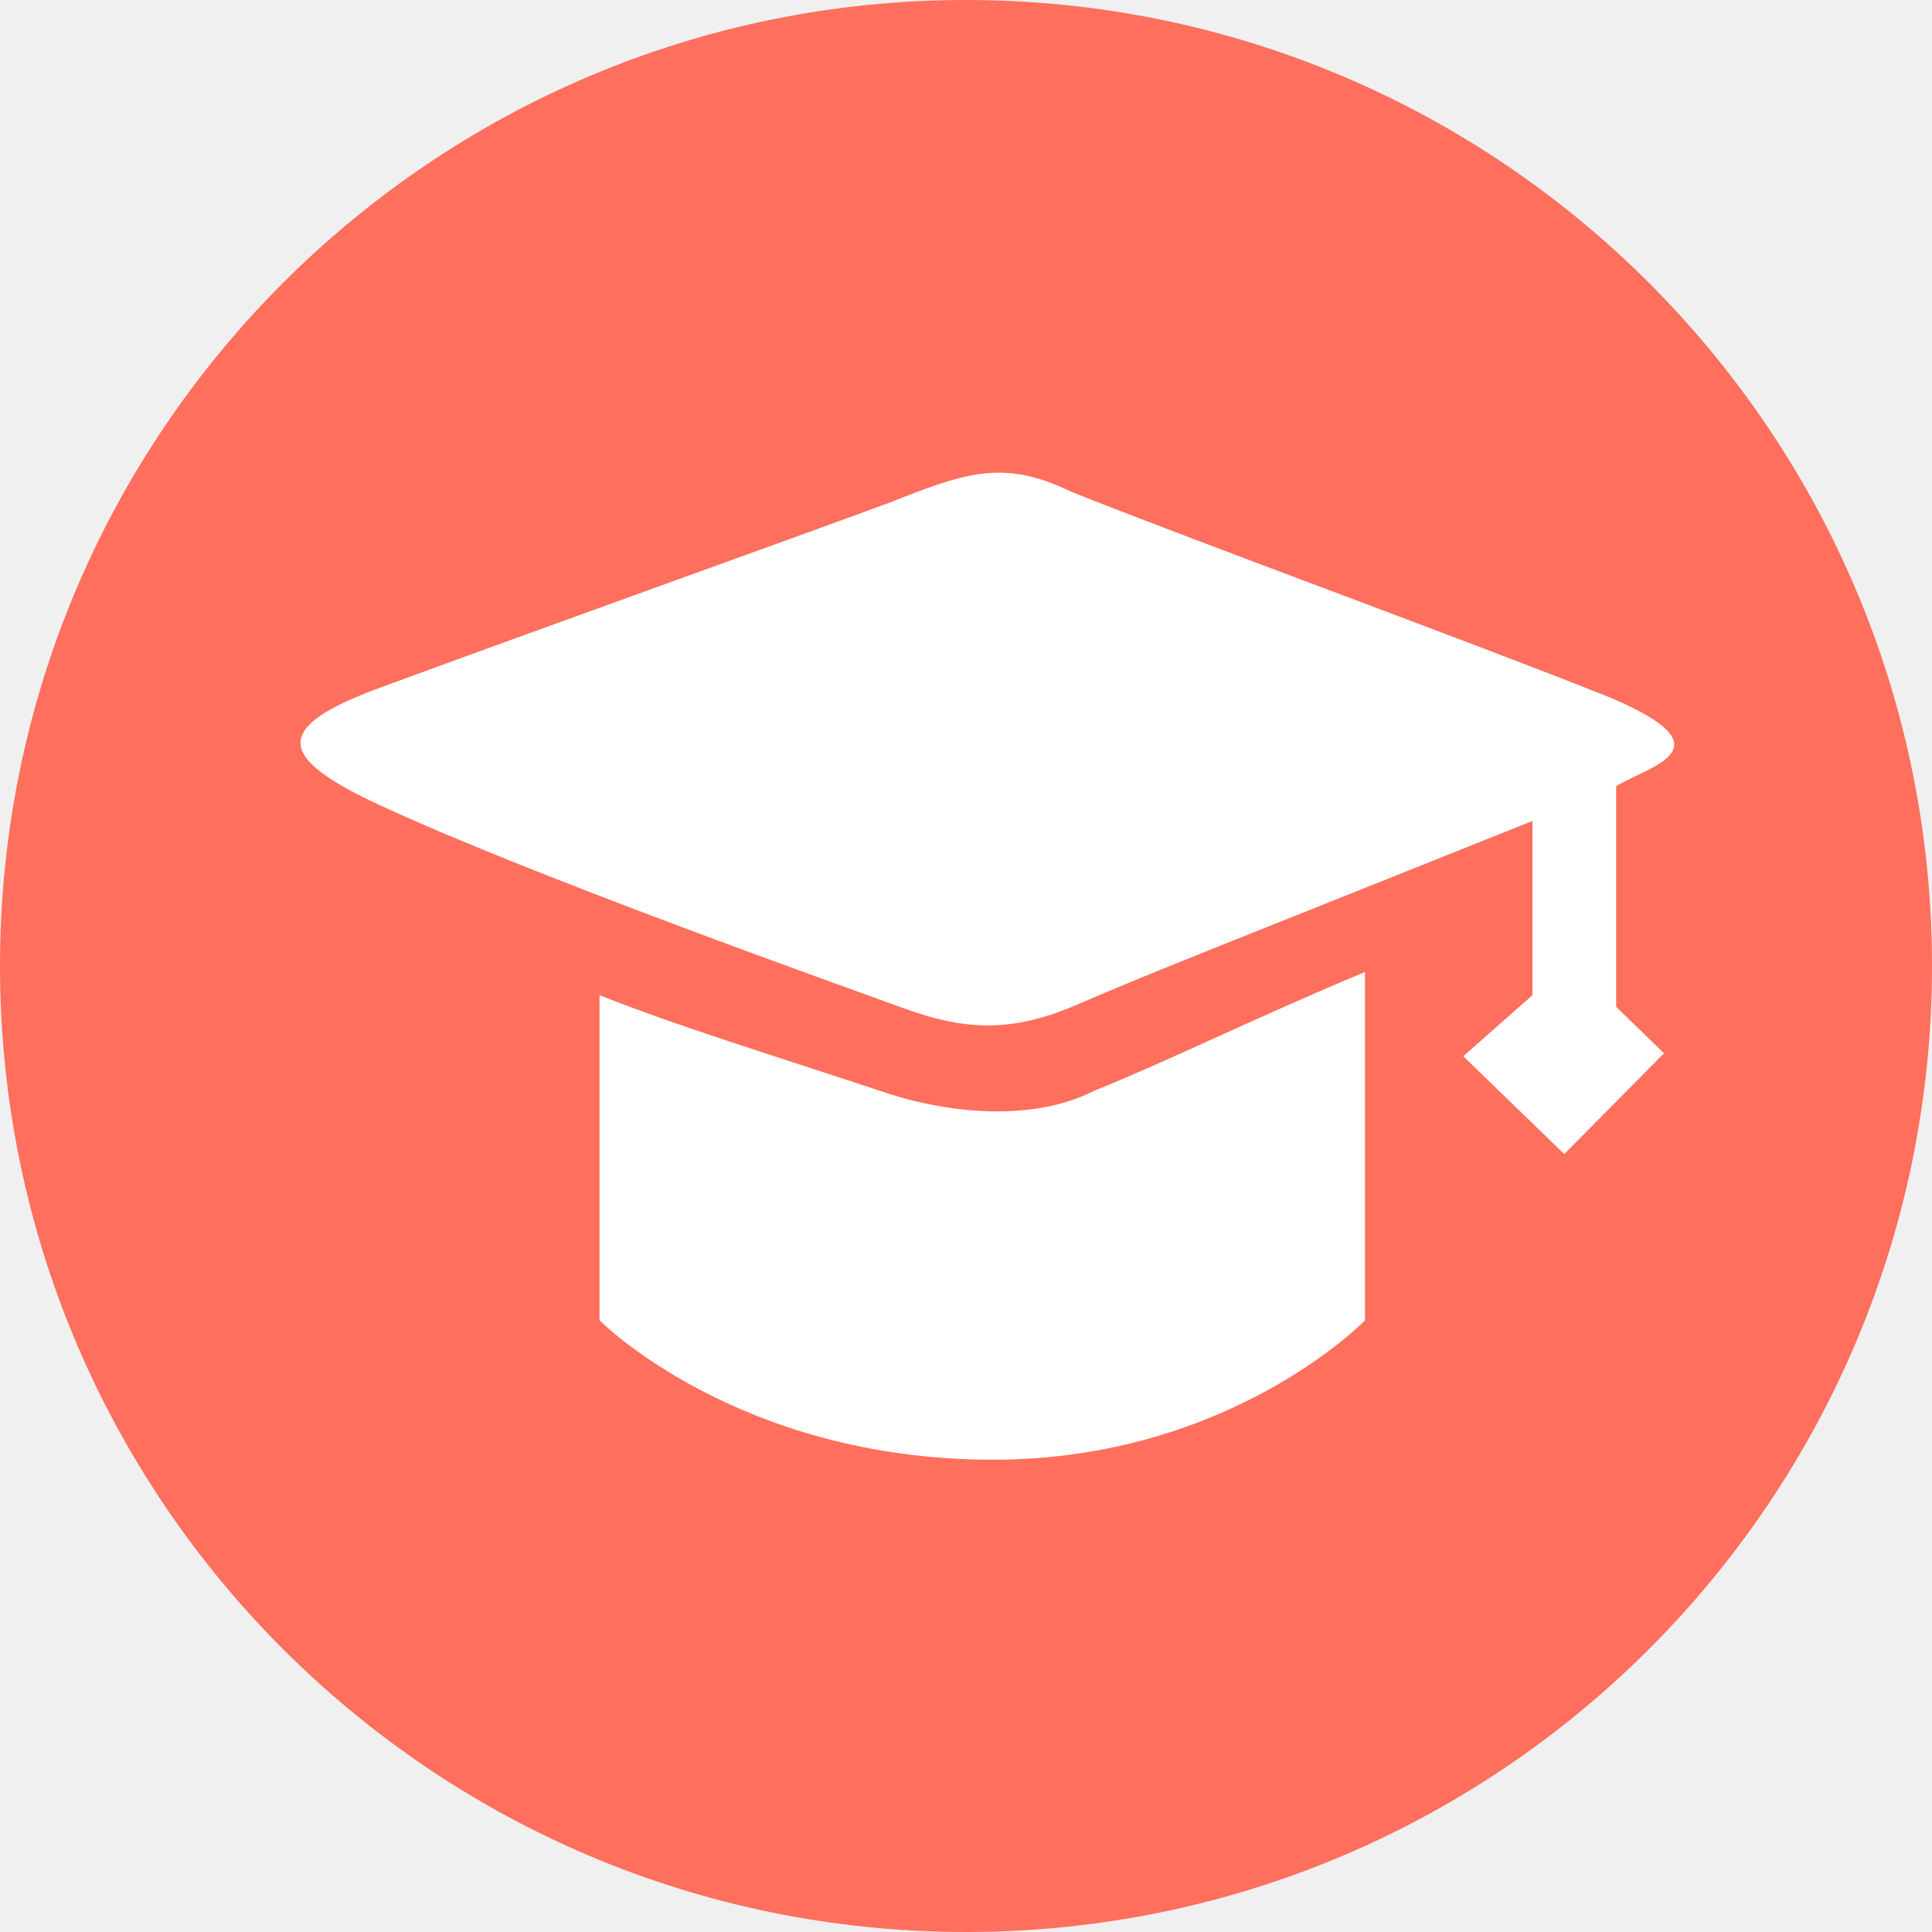
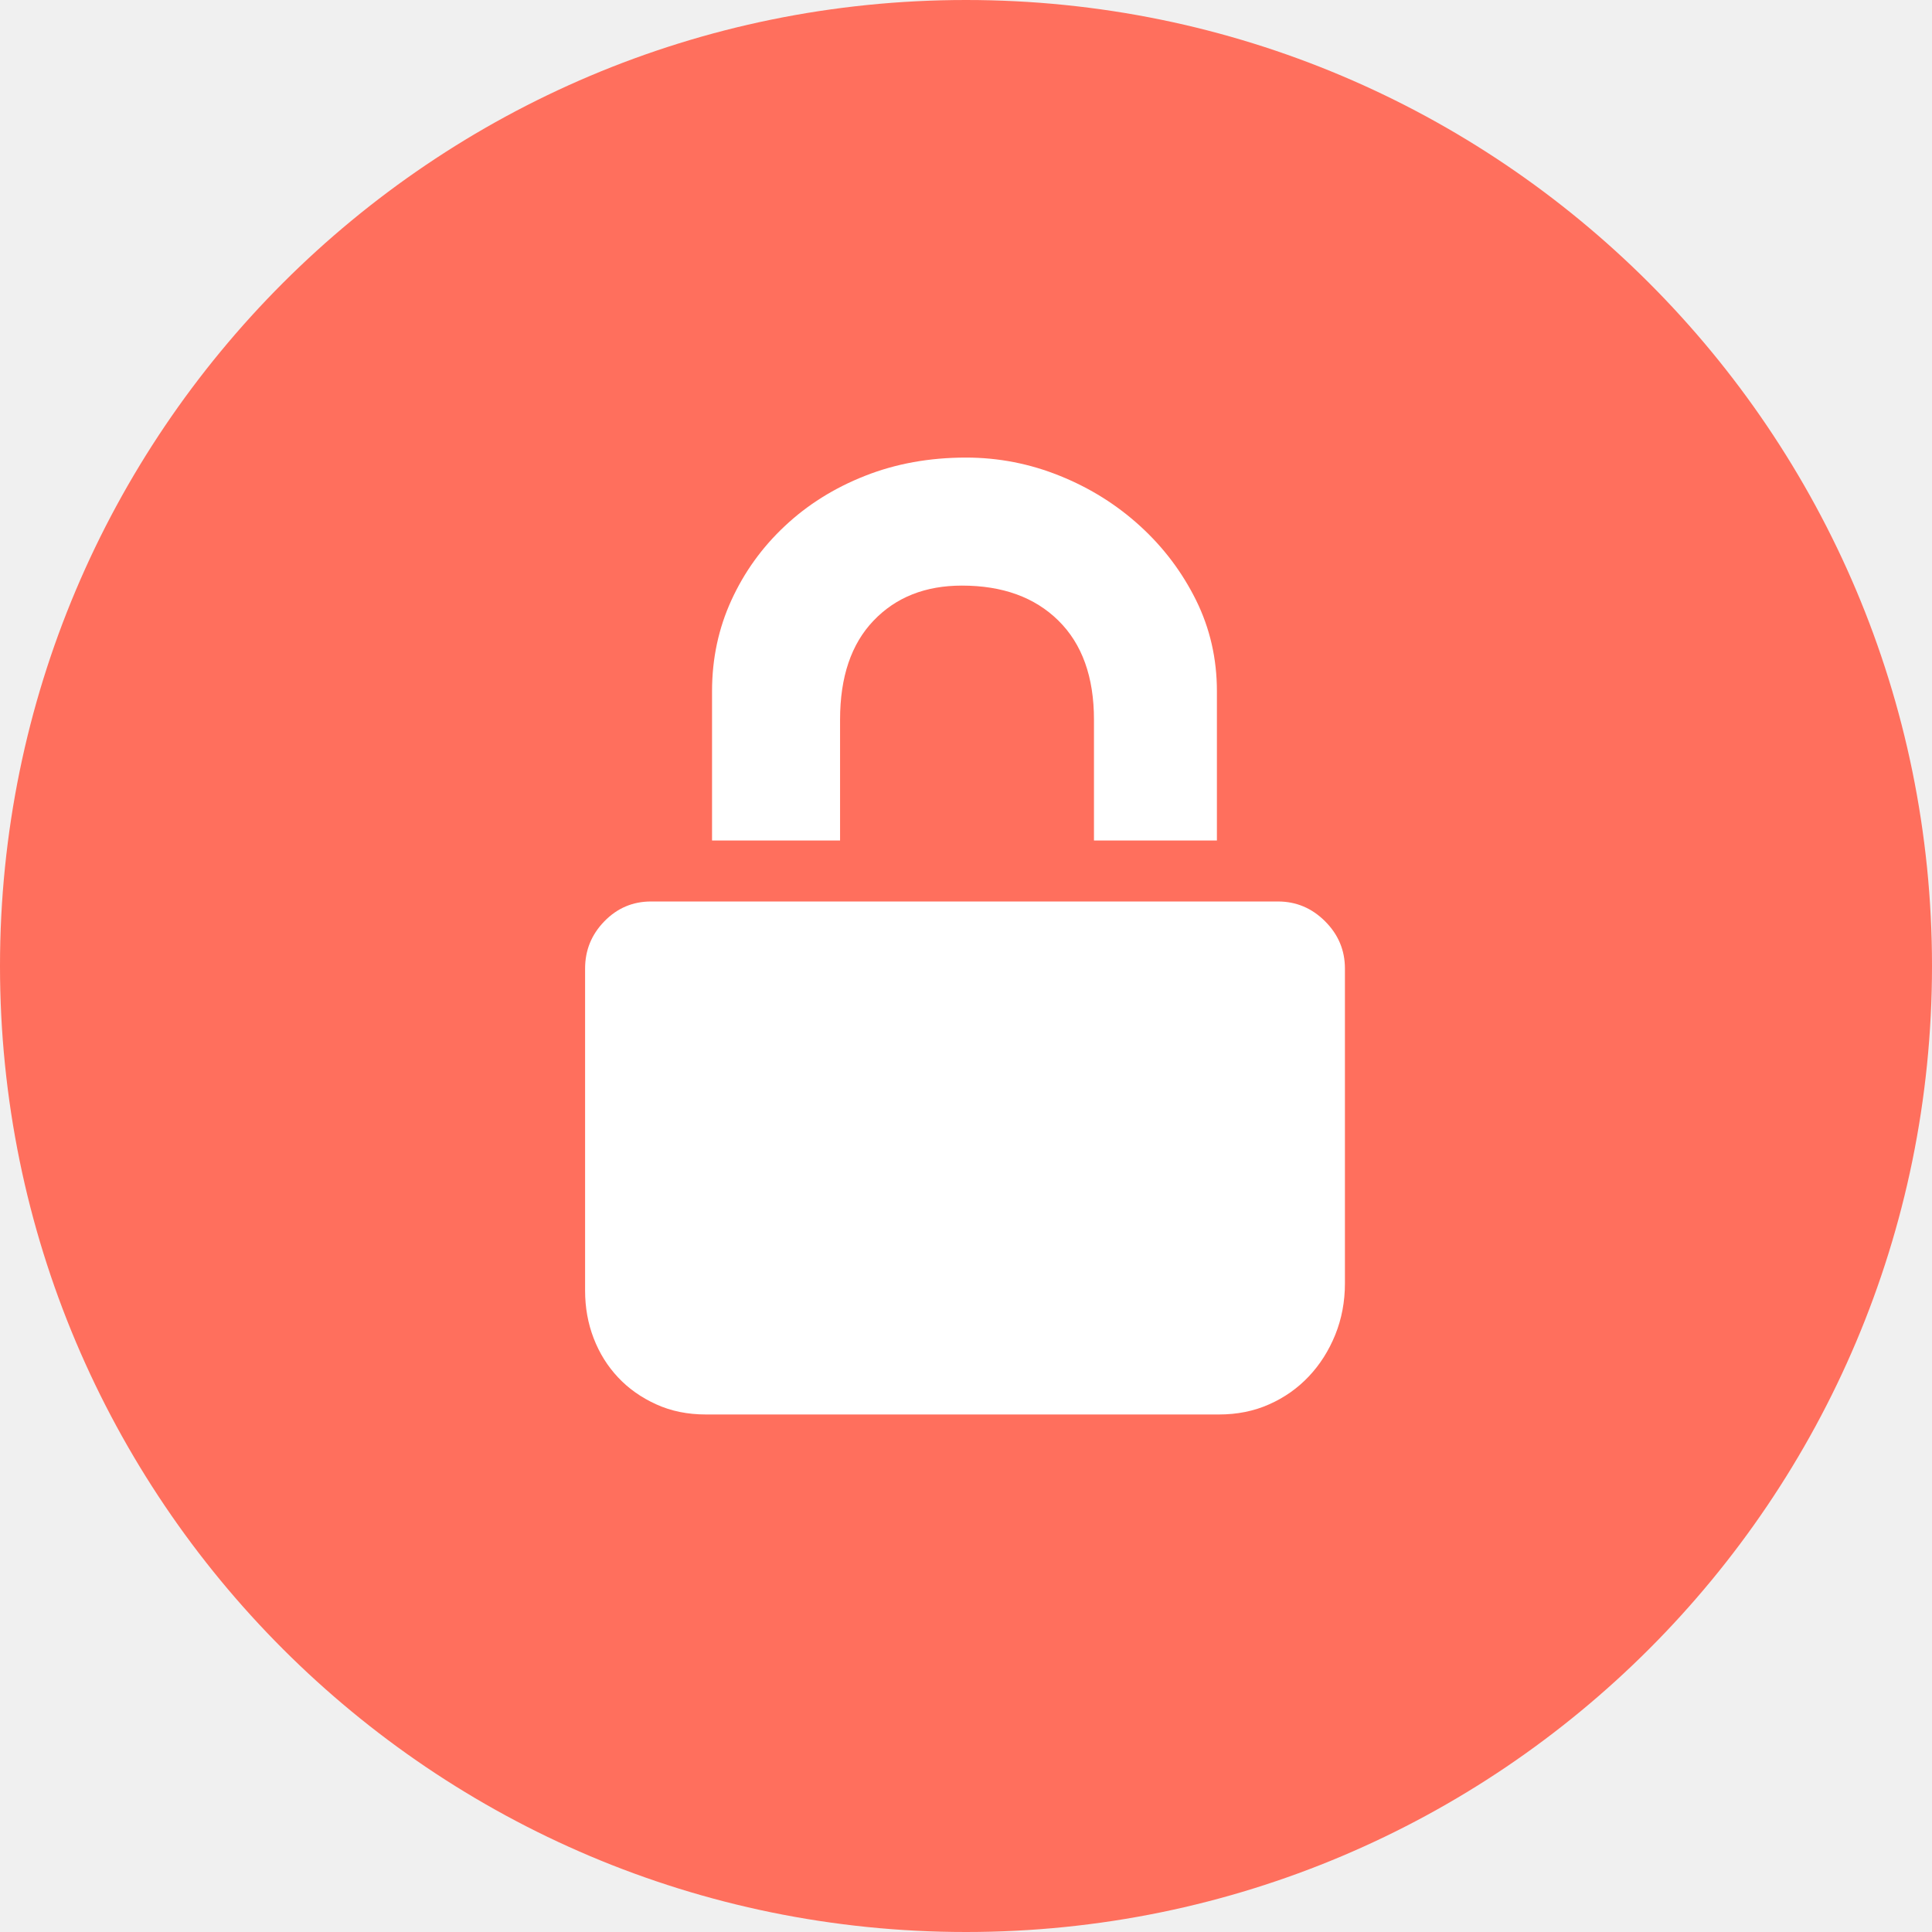
<svg xmlns="http://www.w3.org/2000/svg" width="38" height="38" viewBox="0 0 38 38" fill="none">
-   <circle cx="19" cy="19" r="15" fill="white" />
-   <path d="M19 38C8.507 38 0 29.493 0 19C0 8.507 8.507 0 19 0C29.493 0 38 8.507 38 19C38 29.493 29.493 38 19 38ZM31.788 15.463C32.45 15.059 34.047 14.728 31.672 13.721C28.942 12.627 23.453 10.627 21.051 9.664C19.705 9.008 18.931 9.322 17.465 9.898C14.989 10.808 10.317 12.478 7.492 13.52C5.326 14.31 5.455 14.9 7.457 15.83C10.458 17.224 16.5 19.366 17.77 19.83C19.039 20.294 19.961 20.298 21.24 19.737C22.52 19.177 24.371 18.458 30.141 16.148V19.574L28.781 20.775L30.767 22.699L32.729 20.717L31.788 19.802V15.463ZM21.519 21.455C20.316 22.071 18.633 21.913 17.306 21.455C15.154 20.74 13.376 20.201 11.792 19.574V25.97C11.792 25.97 14.506 28.711 19.529 28.711C24.194 28.711 26.848 25.97 26.848 25.97V19.118C24.796 19.971 22.915 20.896 21.519 21.455Z" fill="#FF6F5D" />
+   <path d="M19 38C8.507 38 0 29.493 0 19C0 8.507 8.507 0 19 0C29.493 0 38 8.507 38 19C38 29.493 29.493 38 19 38Z" fill="#FF6F5D" />
+   <g clip-path="url(#clip0_669_47)">
+     <path d="M16.523 16.532H14.005V13.595C14.005 12.956 14.132 12.36 14.385 11.807C14.638 11.254 14.987 10.768 15.434 10.349C15.88 9.929 16.406 9.599 17.012 9.36C17.618 9.12 18.281 9 19 9C19.639 9 20.255 9.12 20.848 9.36C21.441 9.599 21.967 9.929 22.427 10.349C22.886 10.768 23.252 11.254 23.526 11.807C23.799 12.36 23.935 12.956 23.935 13.595V16.532H21.517V14.155C21.517 13.316 21.284 12.666 20.818 12.207C20.352 11.747 19.719 11.518 18.92 11.518C18.201 11.518 17.621 11.747 17.182 12.207C16.742 12.666 16.523 13.316 16.523 14.155V16.532ZM25.134 17.731C25.494 17.731 25.803 17.861 26.063 18.121C26.323 18.381 26.453 18.69 26.453 19.05V25.244C26.453 25.603 26.389 25.94 26.263 26.253C26.136 26.566 25.963 26.839 25.743 27.072C25.523 27.305 25.264 27.488 24.964 27.621C24.664 27.755 24.335 27.821 23.975 27.821H13.885C13.525 27.821 13.199 27.755 12.906 27.621C12.613 27.488 12.363 27.312 12.157 27.092C11.95 26.872 11.79 26.616 11.677 26.323C11.564 26.03 11.508 25.717 11.508 25.384V19.05C11.508 18.69 11.634 18.381 11.887 18.121C12.14 17.861 12.447 17.731 12.806 17.731H14.005H16.523H21.517H23.935H25.134V17.731Z" fill="white" />
+   </g>
+   <defs>
+     <clipPath id="clip0_669_47">
+       <rect width="20" height="20" fill="white" transform="translate(9 9)" />
+     </clipPath>
+   </defs>
</svg>
